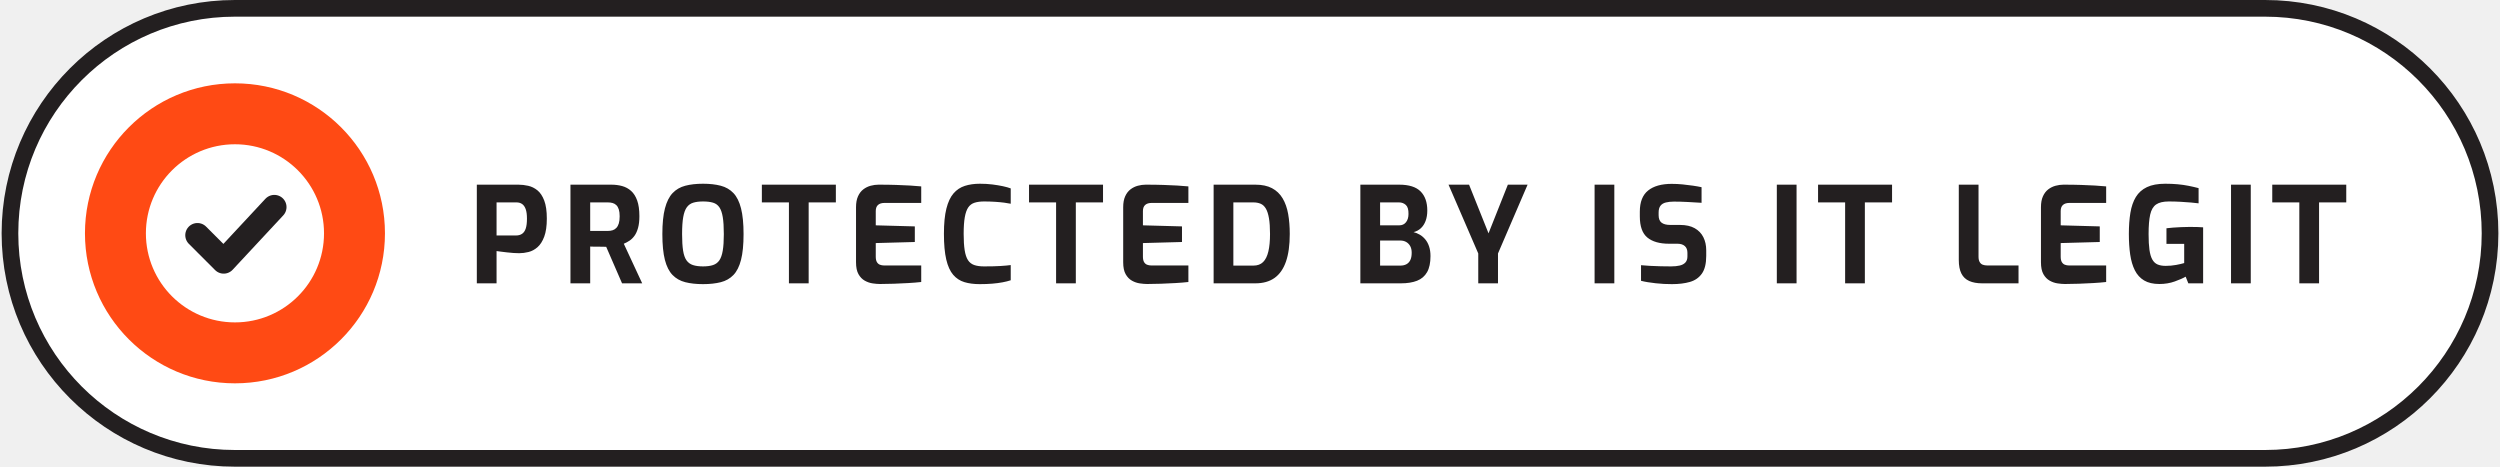
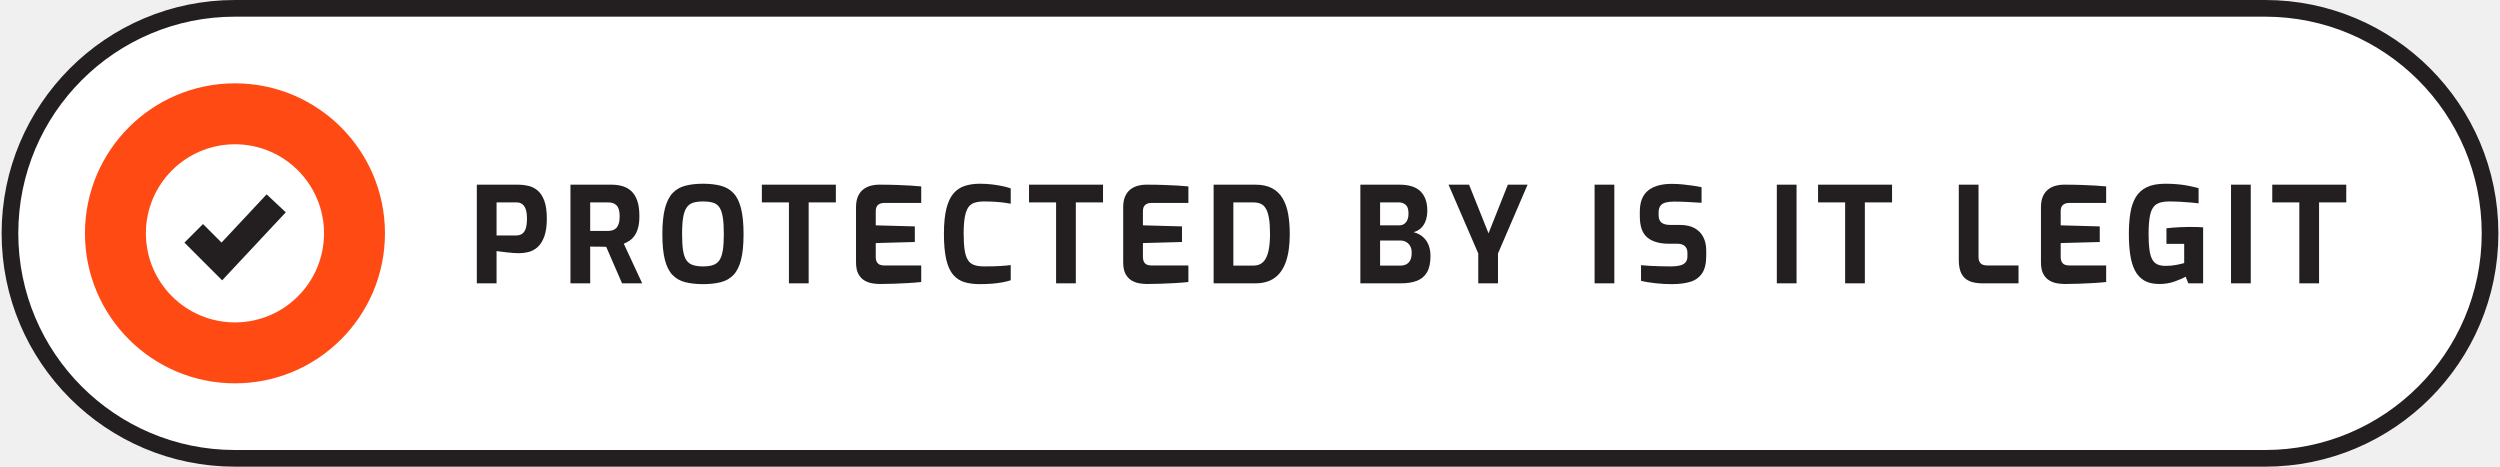
<svg xmlns="http://www.w3.org/2000/svg" width="300" height="56" viewBox="0 0 299.61 56.00" role="img">
  <rect x="1" y="1" width="297.61" height="54" rx="27" fill="#FFFFFF" stroke="#231F20" stroke-width="2" />
  <g transform="translate(10 10) scale(1.125)">
    <circle cx="16" cy="16" r="16" fill="#FF4A14" />
    <circle cx="16" cy="16" r="9.5" fill="#FFFFFF" />
-     <path d="M12 16.2l2.8 2.8 5.4-5.8" fill="none" stroke="#231F20" stroke-width="2.6" stroke-linecap="round" stroke-linejoin="round" />
+     <path d="M11.6 16l3 3 5.8-6.2" fill="none" stroke="#231F20" stroke-width="2.8" stroke-linecap="butt" stroke-linejoin="miter" stroke-miterlimit="4" />
  </g>
  <path fill="#231F20" d="M57.024 34.0V22.16H62.016Q62.592 22.16 63.192 22.296Q63.792 22.432 64.296 22.84Q64.8 23.248 65.112 24.064Q65.424 24.88 65.424 26.224Q65.424 27.568 65.112 28.4Q64.8 29.232 64.304 29.664Q63.808 30.096 63.232 30.24Q62.656 30.384 62.112 30.384Q61.824 30.384 61.44 30.36Q61.056 30.336 60.664 30.288Q60.272 30.24 59.936 30.2Q59.6 30.16 59.392 30.128V34.0ZM59.392 28.256H61.744Q62.16 28.256 62.456 28.056Q62.752 27.856 62.896 27.416Q63.04 26.976 63.04 26.24Q63.04 25.52 62.888 25.096Q62.736 24.672 62.456 24.48Q62.176 24.288 61.792 24.288H59.392Z M68.26 34.0V22.16H73.156Q73.86 22.16 74.468 22.328Q75.076 22.496 75.54 22.912Q76.004 23.328 76.268 24.064Q76.532 24.8 76.532 25.952Q76.532 26.768 76.372 27.344Q76.212 27.92 75.948 28.288Q75.684 28.656 75.348 28.88Q75.012 29.104 74.66 29.248L76.868 34.0H74.452L72.548 29.616Q72.356 29.616 72.108 29.608Q71.86 29.6 71.604 29.6Q71.348 29.6 71.092 29.6Q70.836 29.6 70.628 29.584V34.0ZM70.628 27.712H72.74Q73.06 27.712 73.316 27.632Q73.572 27.552 73.764 27.352Q73.956 27.152 74.06 26.816Q74.164 26.48 74.164 25.952Q74.164 25.456 74.06 25.128Q73.956 24.8 73.764 24.616Q73.572 24.432 73.316 24.36Q73.06 24.288 72.74 24.288H70.628Z M84.168 34.096Q82.952 34.096 82.04 33.864Q81.128 33.632 80.512 33.0Q79.896 32.368 79.592 31.184Q79.288 30.0 79.288 28.096Q79.288 26.192 79.6 25.0Q79.912 23.808 80.52 23.168Q81.128 22.528 82.04 22.288Q82.952 22.048 84.168 22.048Q85.384 22.048 86.296 22.288Q87.208 22.528 87.816 23.168Q88.424 23.808 88.728 25.0Q89.032 26.192 89.032 28.096Q89.032 30.0 88.728 31.184Q88.424 32.368 87.816 33.0Q87.208 33.632 86.296 33.864Q85.384 34.096 84.168 34.096ZM84.168 31.968Q84.888 31.968 85.368 31.808Q85.848 31.648 86.128 31.24Q86.408 30.832 86.536 30.072Q86.664 29.312 86.664 28.096Q86.664 26.816 86.536 26.048Q86.408 25.28 86.128 24.872Q85.848 24.464 85.368 24.32Q84.888 24.176 84.168 24.176Q83.48 24.176 83 24.32Q82.52 24.464 82.224 24.872Q81.928 25.28 81.792 26.048Q81.656 26.816 81.656 28.096Q81.656 29.312 81.776 30.072Q81.896 30.832 82.184 31.24Q82.472 31.648 82.96 31.808Q83.448 31.968 84.168 31.968Z M94.476 34.0V24.288H91.228V22.16H100.108V24.288H96.844V34.0Z M105.408 34.08Q105.024 34.08 104.528 34.008Q104.032 33.936 103.576 33.68Q103.12 33.424 102.824 32.904Q102.528 32.384 102.528 31.472V24.864Q102.528 24.08 102.768 23.552Q103.008 23.024 103.408 22.72Q103.808 22.416 104.288 22.288Q104.768 22.16 105.232 22.16Q106.432 22.16 107.352 22.192Q108.272 22.224 109.008 22.264Q109.744 22.304 110.352 22.368V24.352H105.936Q105.44 24.352 105.168 24.592Q104.896 24.832 104.896 25.328V27.04L109.584 27.168V29.04L104.896 29.168V30.8Q104.896 31.216 105.032 31.448Q105.168 31.68 105.4 31.768Q105.632 31.856 105.888 31.856H110.352V33.84Q109.648 33.92 108.792 33.968Q107.936 34.016 107.064 34.048Q106.192 34.08 105.408 34.08Z M117.364 34.096Q116.324 34.096 115.532 33.856Q114.74 33.616 114.188 32.976Q113.636 32.336 113.356 31.144Q113.076 29.952 113.076 28.048Q113.076 26.208 113.372 25.032Q113.668 23.856 114.228 23.208Q114.788 22.56 115.588 22.304Q116.388 22.048 117.396 22.048Q118.196 22.048 118.892 22.136Q119.588 22.224 120.148 22.344Q120.708 22.464 121.092 22.608V24.448Q120.804 24.384 120.316 24.32Q119.828 24.256 119.204 24.216Q118.58 24.176 117.892 24.176Q117.22 24.176 116.748 24.328Q116.276 24.48 115.996 24.888Q115.716 25.296 115.58 26.064Q115.444 26.832 115.444 28.064Q115.444 29.248 115.564 30.016Q115.684 30.784 115.956 31.208Q116.228 31.632 116.7 31.8Q117.172 31.968 117.892 31.968Q119.108 31.968 119.868 31.92Q120.628 31.872 121.092 31.808V33.632Q120.66 33.776 120.1 33.88Q119.54 33.984 118.868 34.04Q118.196 34.096 117.364 34.096Z M126.536 34.0V24.288H123.288V22.16H132.168V24.288H128.904V34.0Z M137.468 34.08Q137.084 34.08 136.588 34.008Q136.092 33.936 135.636 33.68Q135.18 33.424 134.884 32.904Q134.588 32.384 134.588 31.472V24.864Q134.588 24.08 134.828 23.552Q135.068 23.024 135.468 22.72Q135.868 22.416 136.348 22.288Q136.828 22.16 137.292 22.16Q138.492 22.16 139.412 22.192Q140.332 22.224 141.068 22.264Q141.804 22.304 142.412 22.368V24.352H137.996Q137.5 24.352 137.228 24.592Q136.956 24.832 136.956 25.328V27.04L141.644 27.168V29.04L136.956 29.168V30.8Q136.956 31.216 137.092 31.448Q137.228 31.68 137.46 31.768Q137.692 31.856 137.948 31.856H142.412V33.84Q141.708 33.92 140.852 33.968Q139.996 34.016 139.124 34.048Q138.252 34.08 137.468 34.08Z M145.44 34.0V22.16H150.448Q151.648 22.16 152.448 22.584Q153.248 23.008 153.72 23.8Q154.192 24.592 154.384 25.68Q154.576 26.768 154.576 28.08Q154.576 30.08 154.12 31.392Q153.664 32.704 152.752 33.352Q151.84 34.0 150.448 34.0ZM147.808 31.872H150.208Q150.944 31.872 151.376 31.448Q151.808 31.024 152.008 30.176Q152.208 29.328 152.208 28.08Q152.208 26.928 152.08 26.184Q151.952 25.44 151.704 25.024Q151.456 24.608 151.08 24.448Q150.704 24.288 150.208 24.288H147.808Z M163.048 34.0V22.16H167.704Q169.464 22.16 170.272 22.968Q171.08 23.776 171.08 25.264Q171.08 25.968 170.88 26.504Q170.68 27.04 170.312 27.384Q169.944 27.728 169.432 27.856Q169.816 27.952 170.176 28.16Q170.536 28.368 170.832 28.72Q171.128 29.072 171.296 29.576Q171.464 30.08 171.464 30.736Q171.464 31.936 171.056 32.656Q170.648 33.376 169.856 33.688Q169.064 34.0 167.912 34.0ZM165.416 31.872H167.848Q168.264 31.872 168.568 31.712Q168.872 31.552 169.04 31.216Q169.208 30.88 169.208 30.32Q169.208 29.856 169.032 29.536Q168.856 29.216 168.552 29.04Q168.248 28.864 167.848 28.864H165.416ZM165.416 27.04H167.72Q168.232 27.04 168.528 26.664Q168.824 26.288 168.824 25.68Q168.84 24.896 168.504 24.592Q168.168 24.288 167.688 24.288H165.416Z M177.196 34.0V30.416L173.628 22.16H176.092L178.428 28.0L180.748 22.16H183.116L179.564 30.416V34.0Z M191.156 34.0V22.16H193.524V34.0Z M200.44 34.096Q199.976 34.096 199.488 34.072Q199 34.048 198.496 33.992Q197.992 33.936 197.544 33.864Q197.096 33.792 196.728 33.696V31.824Q197.208 31.872 197.816 31.904Q198.424 31.936 199.08 31.952Q199.736 31.968 200.328 31.968Q200.936 31.968 201.376 31.864Q201.816 31.76 202.056 31.496Q202.296 31.232 202.296 30.768V30.336Q202.296 29.808 201.984 29.528Q201.672 29.248 201.096 29.248H200.088Q198.392 29.248 197.488 28.504Q196.584 27.76 196.584 25.968V25.392Q196.584 23.664 197.576 22.864Q198.568 22.064 200.408 22.064Q201.064 22.064 201.712 22.128Q202.36 22.192 202.96 22.28Q203.56 22.368 203.992 22.464V24.336Q203.256 24.288 202.352 24.24Q201.448 24.192 200.68 24.192Q200.136 24.192 199.712 24.296Q199.288 24.4 199.064 24.688Q198.84 24.976 198.84 25.504V25.824Q198.84 26.448 199.192 26.72Q199.544 26.992 200.232 26.992H201.4Q202.472 26.992 203.168 27.384Q203.864 27.776 204.208 28.464Q204.552 29.152 204.552 30.032V30.704Q204.552 32.096 204.032 32.832Q203.512 33.568 202.592 33.832Q201.672 34.096 200.44 34.096Z M213.024 34.0V22.16H215.392V34.0Z M221.22 34.0V24.288H217.972V22.16H226.852V24.288H223.588V34.0Z M237.66 34.0Q236.748 34.0 236.116 33.72Q235.484 33.44 235.172 32.824Q234.86 32.208 234.86 31.2V22.16H237.228V30.816Q237.228 31.2 237.364 31.44Q237.5 31.68 237.74 31.768Q237.98 31.856 238.284 31.856H242.028V34.0Z M247.6 34.08Q247.216 34.08 246.72 34.008Q246.224 33.936 245.768 33.68Q245.312 33.424 245.016 32.904Q244.72 32.384 244.72 31.472V24.864Q244.72 24.08 244.96 23.552Q245.2 23.024 245.6 22.72Q246 22.416 246.48 22.288Q246.96 22.16 247.424 22.16Q248.624 22.16 249.544 22.192Q250.464 22.224 251.2 22.264Q251.936 22.304 252.544 22.368V24.352H248.128Q247.632 24.352 247.36 24.592Q247.088 24.832 247.088 25.328V27.04L251.776 27.168V29.04L247.088 29.168V30.8Q247.088 31.216 247.224 31.448Q247.36 31.68 247.592 31.768Q247.824 31.856 248.08 31.856H252.544V33.84Q251.84 33.92 250.984 33.968Q250.128 34.016 249.256 34.048Q248.384 34.08 247.6 34.08Z M258.932 34.08Q257.812 34.08 257.1 33.656Q256.388 33.232 255.988 32.44Q255.588 31.648 255.428 30.544Q255.268 29.44 255.268 28.08Q255.268 26.656 255.452 25.536Q255.636 24.416 256.108 23.64Q256.58 22.864 257.436 22.456Q258.292 22.048 259.636 22.048Q260.452 22.048 261.132 22.112Q261.812 22.176 262.42 22.296Q263.028 22.416 263.636 22.576V24.4Q263.3 24.352 262.74 24.304Q262.18 24.256 261.492 24.216Q260.804 24.176 260.068 24.176Q259.06 24.176 258.54 24.536Q258.02 24.896 257.828 25.752Q257.636 26.608 257.636 28.096Q257.636 29.248 257.74 29.984Q257.844 30.72 258.084 31.144Q258.324 31.568 258.716 31.736Q259.108 31.904 259.684 31.904Q260.34 31.904 260.94 31.792Q261.54 31.68 261.908 31.568V29.264H259.78V27.392Q260.116 27.344 260.58 27.312Q261.044 27.28 261.548 27.256Q262.052 27.232 262.516 27.232Q263.028 27.232 263.436 27.24Q263.844 27.248 264.18 27.28V34.0H262.404L262.084 33.2Q261.62 33.472 260.772 33.776Q259.924 34.08 258.932 34.08Z M267.528 34.0V22.16H269.896V34.0Z M275.724 34.0V24.288H272.476V22.16H281.356V24.288H278.092V34.0Z" />
</svg>
